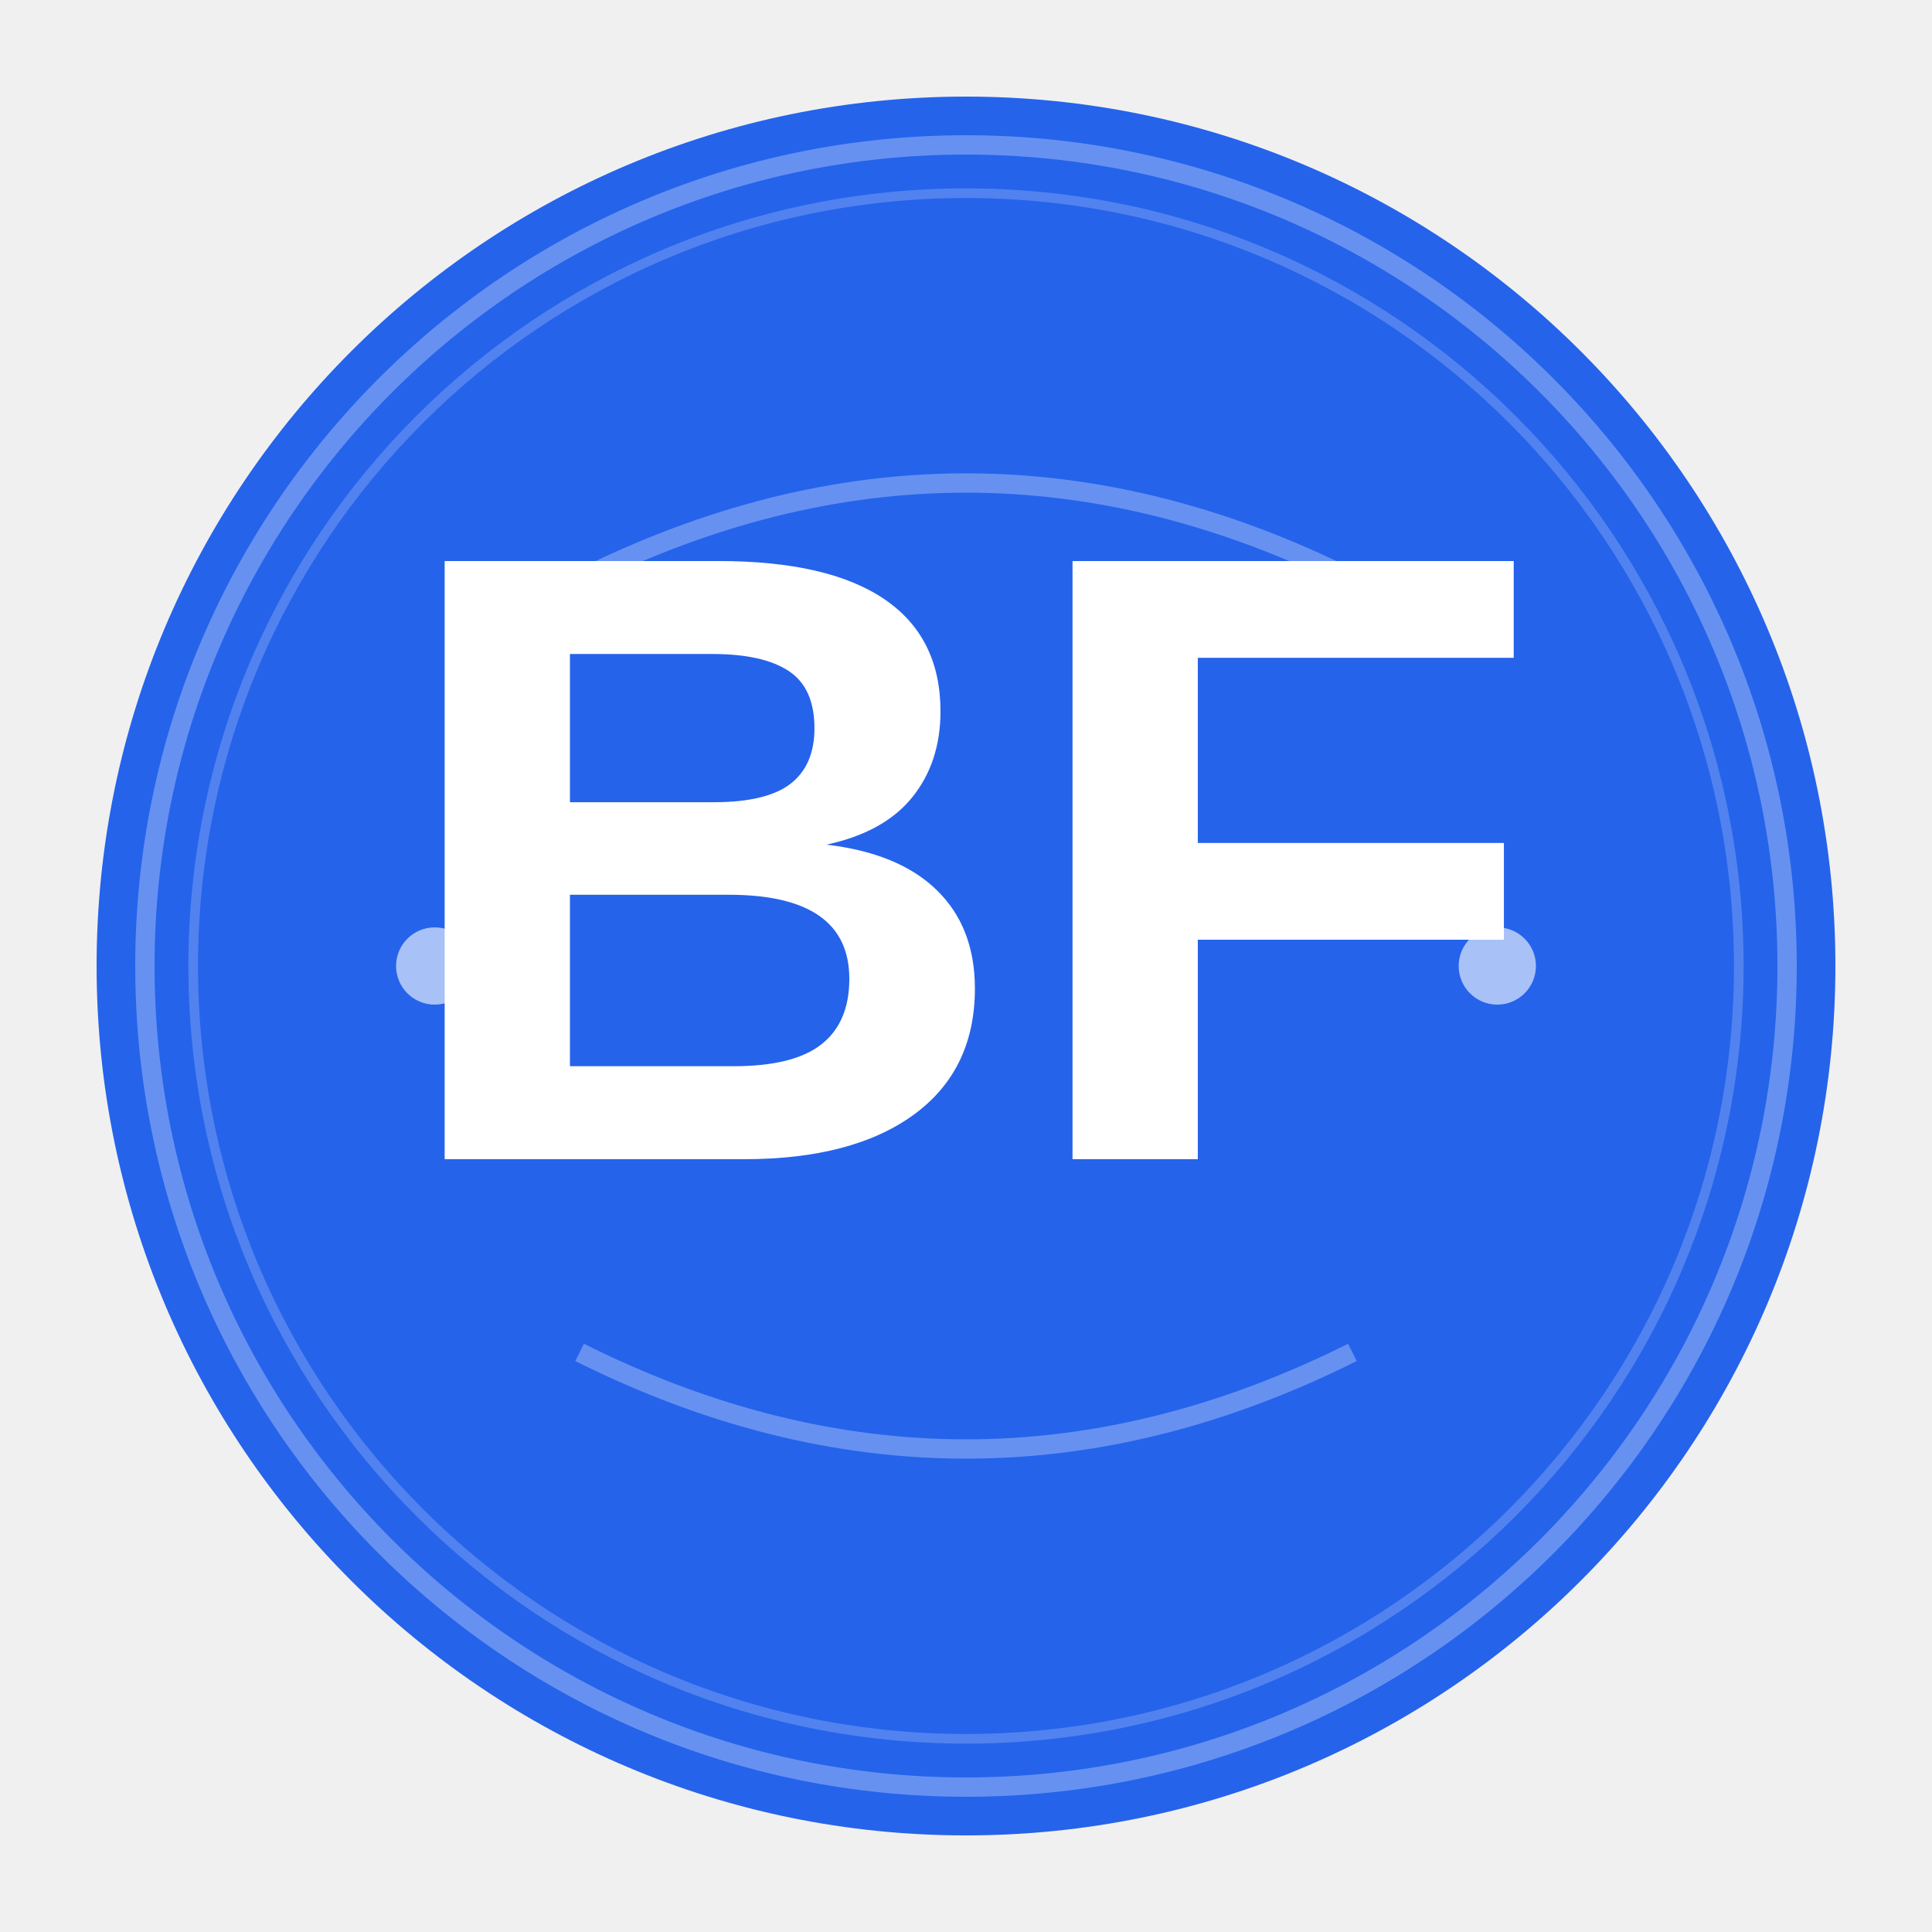
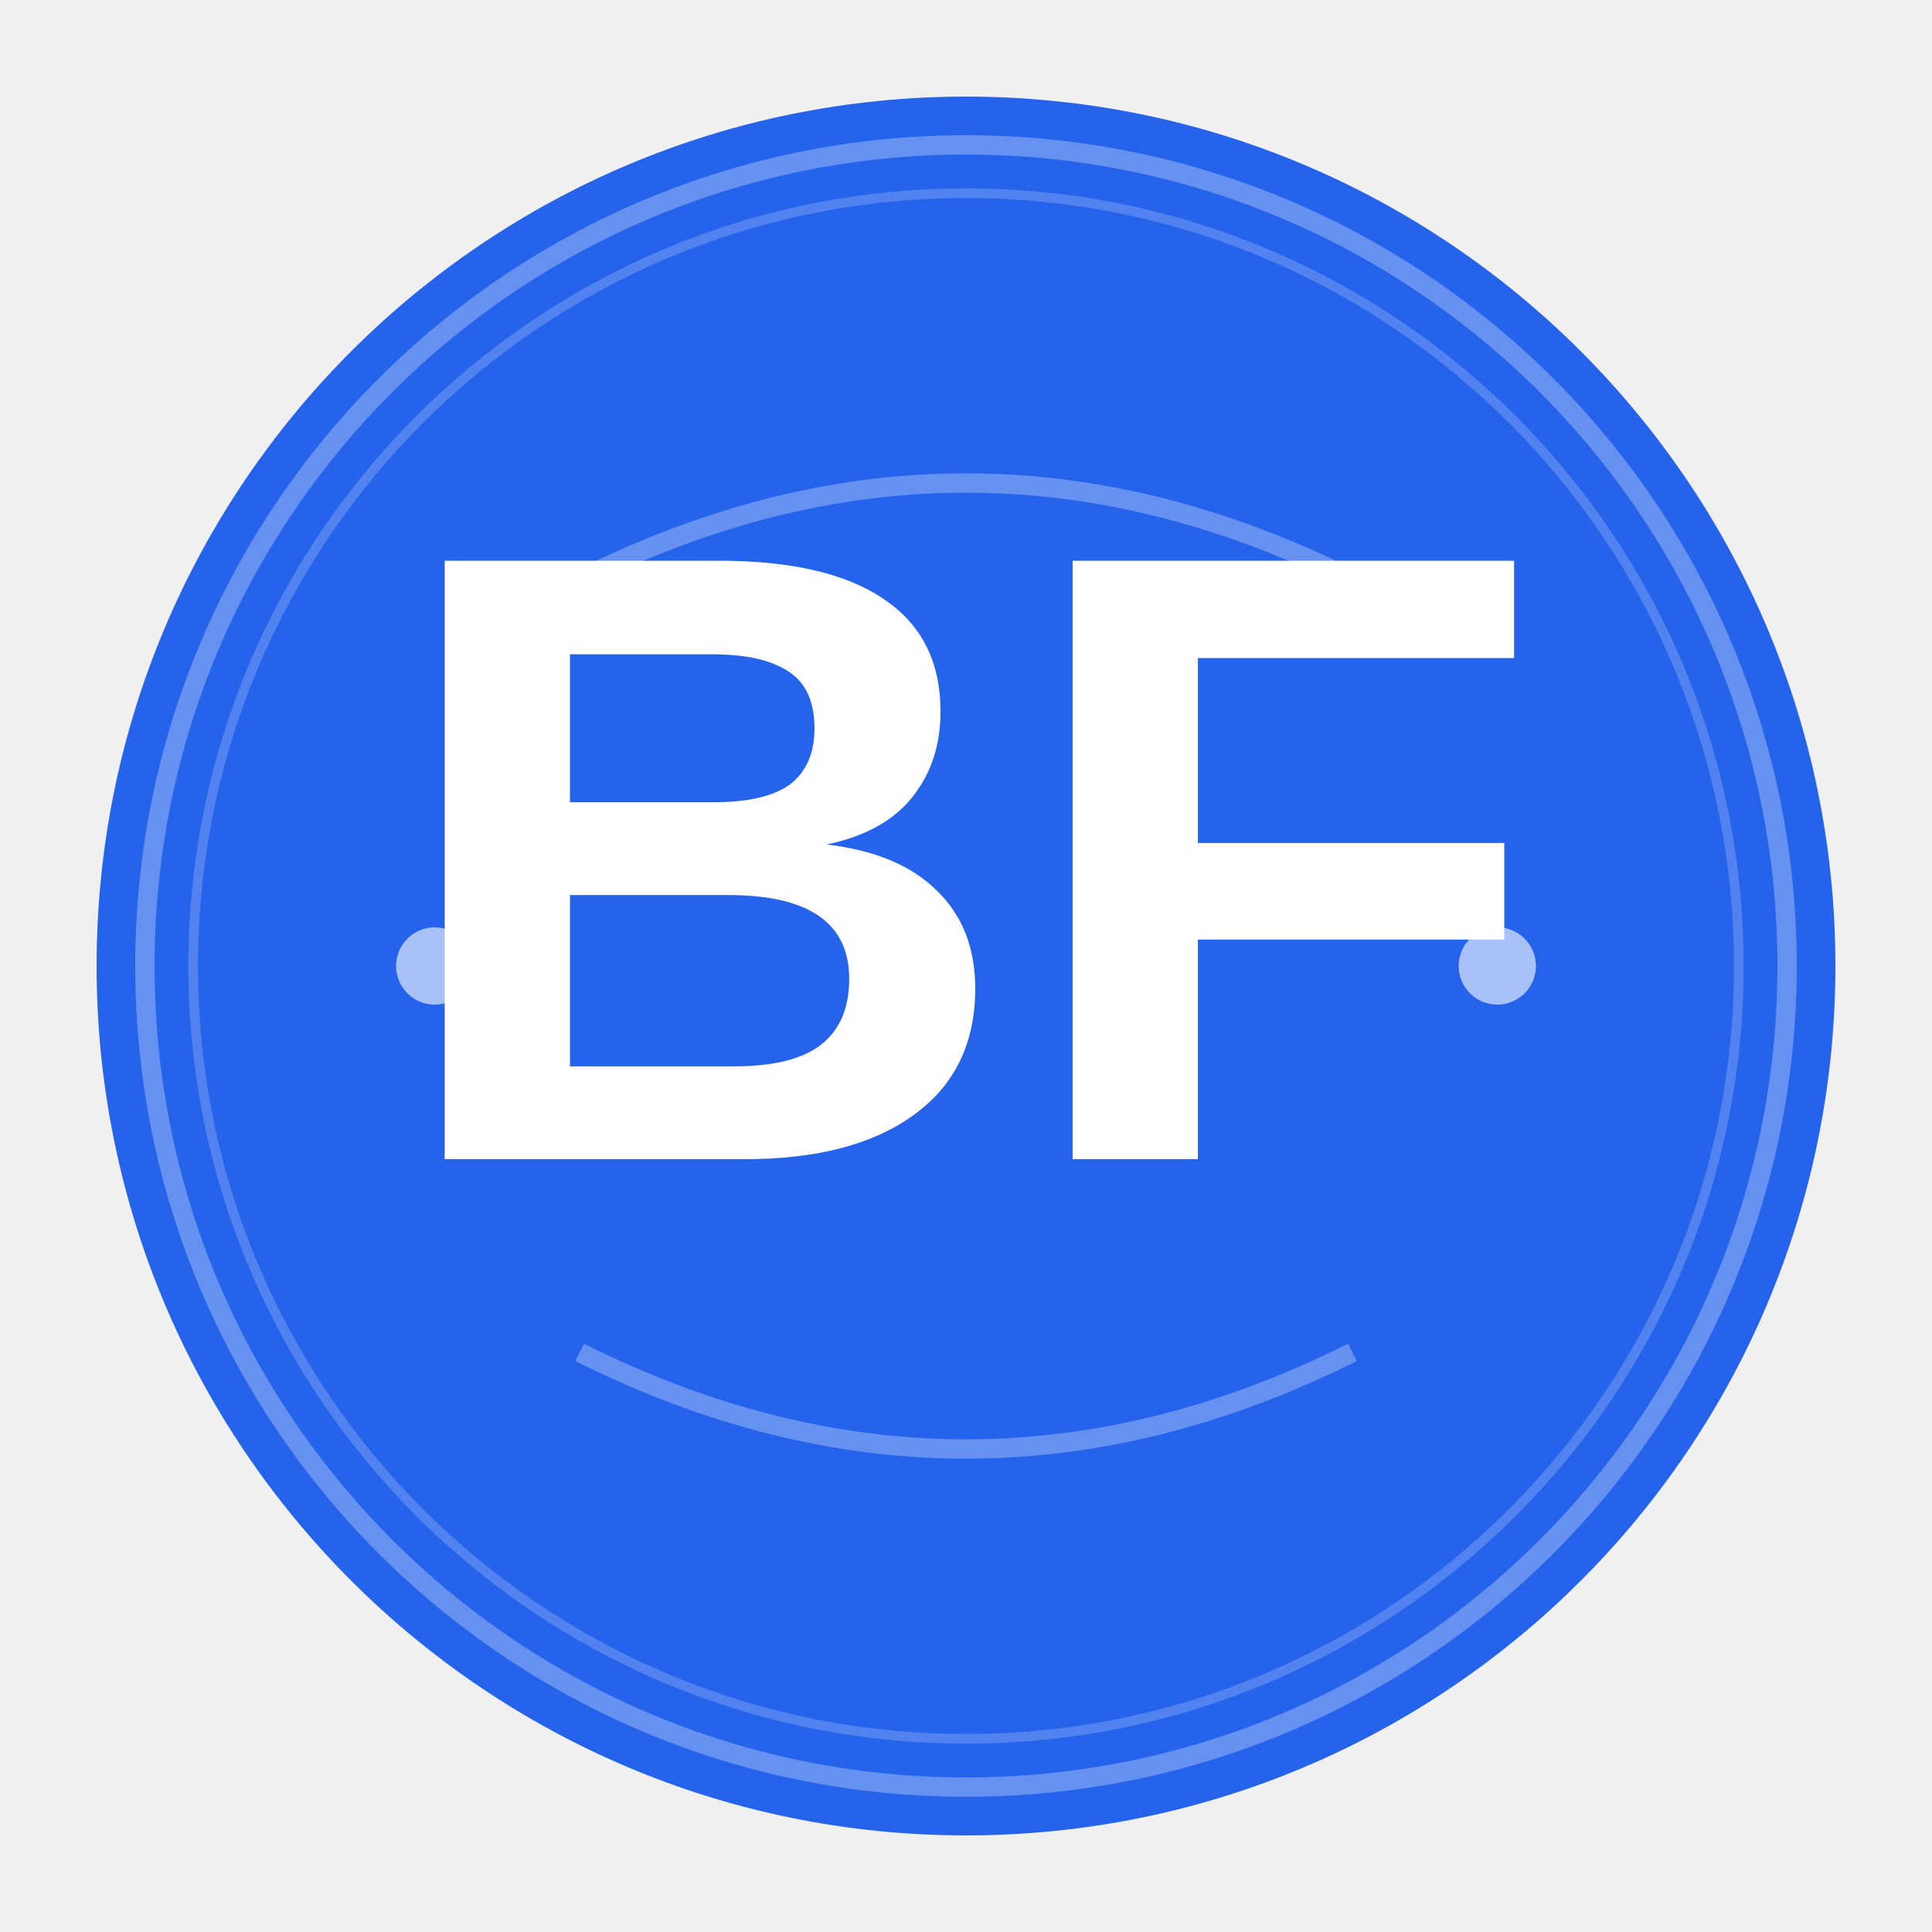
- <svg xmlns="http://www.w3.org/2000/svg" width="200" height="200" viewBox="0 0 200 200" version="1.1">
-   <circle cx="100" cy="100" r="90" fill="#2563eb" />
-   <circle cx="100" cy="100" r="85" fill="none" stroke="white" stroke-width="2" opacity="0.3" />
-   <circle cx="100" cy="100" r="80" fill="none" stroke="white" stroke-width="1" opacity="0.2" />
-   <text x="100" y="120" font-family="Arial" font-size="90" font-weight="bold" fill="white" text-anchor="middle">BF</text>
-   <circle cx="45" cy="100" r="4" fill="white" opacity="0.6" />
-   <circle cx="155" cy="100" r="4" fill="white" opacity="0.6" />
-   <path d="M 60,60 Q 100,40 140,60" stroke="white" stroke-width="2" fill="none" opacity="0.3" />
-   <path d="M 60,140 Q 100,160 140,140" stroke="white" stroke-width="2" fill="none" opacity="0.3" />
+ <svg xmlns="http://www.w3.org/2000/svg" width="40" height="40" viewBox="0 0 40 40" version="1.1">
+   <circle cx="20" cy="20" r="18" fill="#2563eb" />
+   <circle cx="20" cy="20" r="17" fill="none" stroke="white" stroke-width="0.4" opacity="0.3" />
+   <circle cx="20" cy="20" r="16" fill="none" stroke="white" stroke-width="0.2" opacity="0.2" />
+   <text x="20" y="24" font-family="Arial" font-size="18" font-weight="bold" fill="white" text-anchor="middle">BF</text>
+   <circle cx="9" cy="20" r="0.8" fill="white" opacity="0.6" />
+   <circle cx="31" cy="20" r="0.8" fill="white" opacity="0.6" />
+   <path d="M 12,12 Q 20,8 28,12" stroke="white" stroke-width="0.4" fill="none" opacity="0.3" />
+   <path d="M 12,28 Q 20,32 28,28" stroke="white" stroke-width="0.4" fill="none" opacity="0.3" />
</svg>
